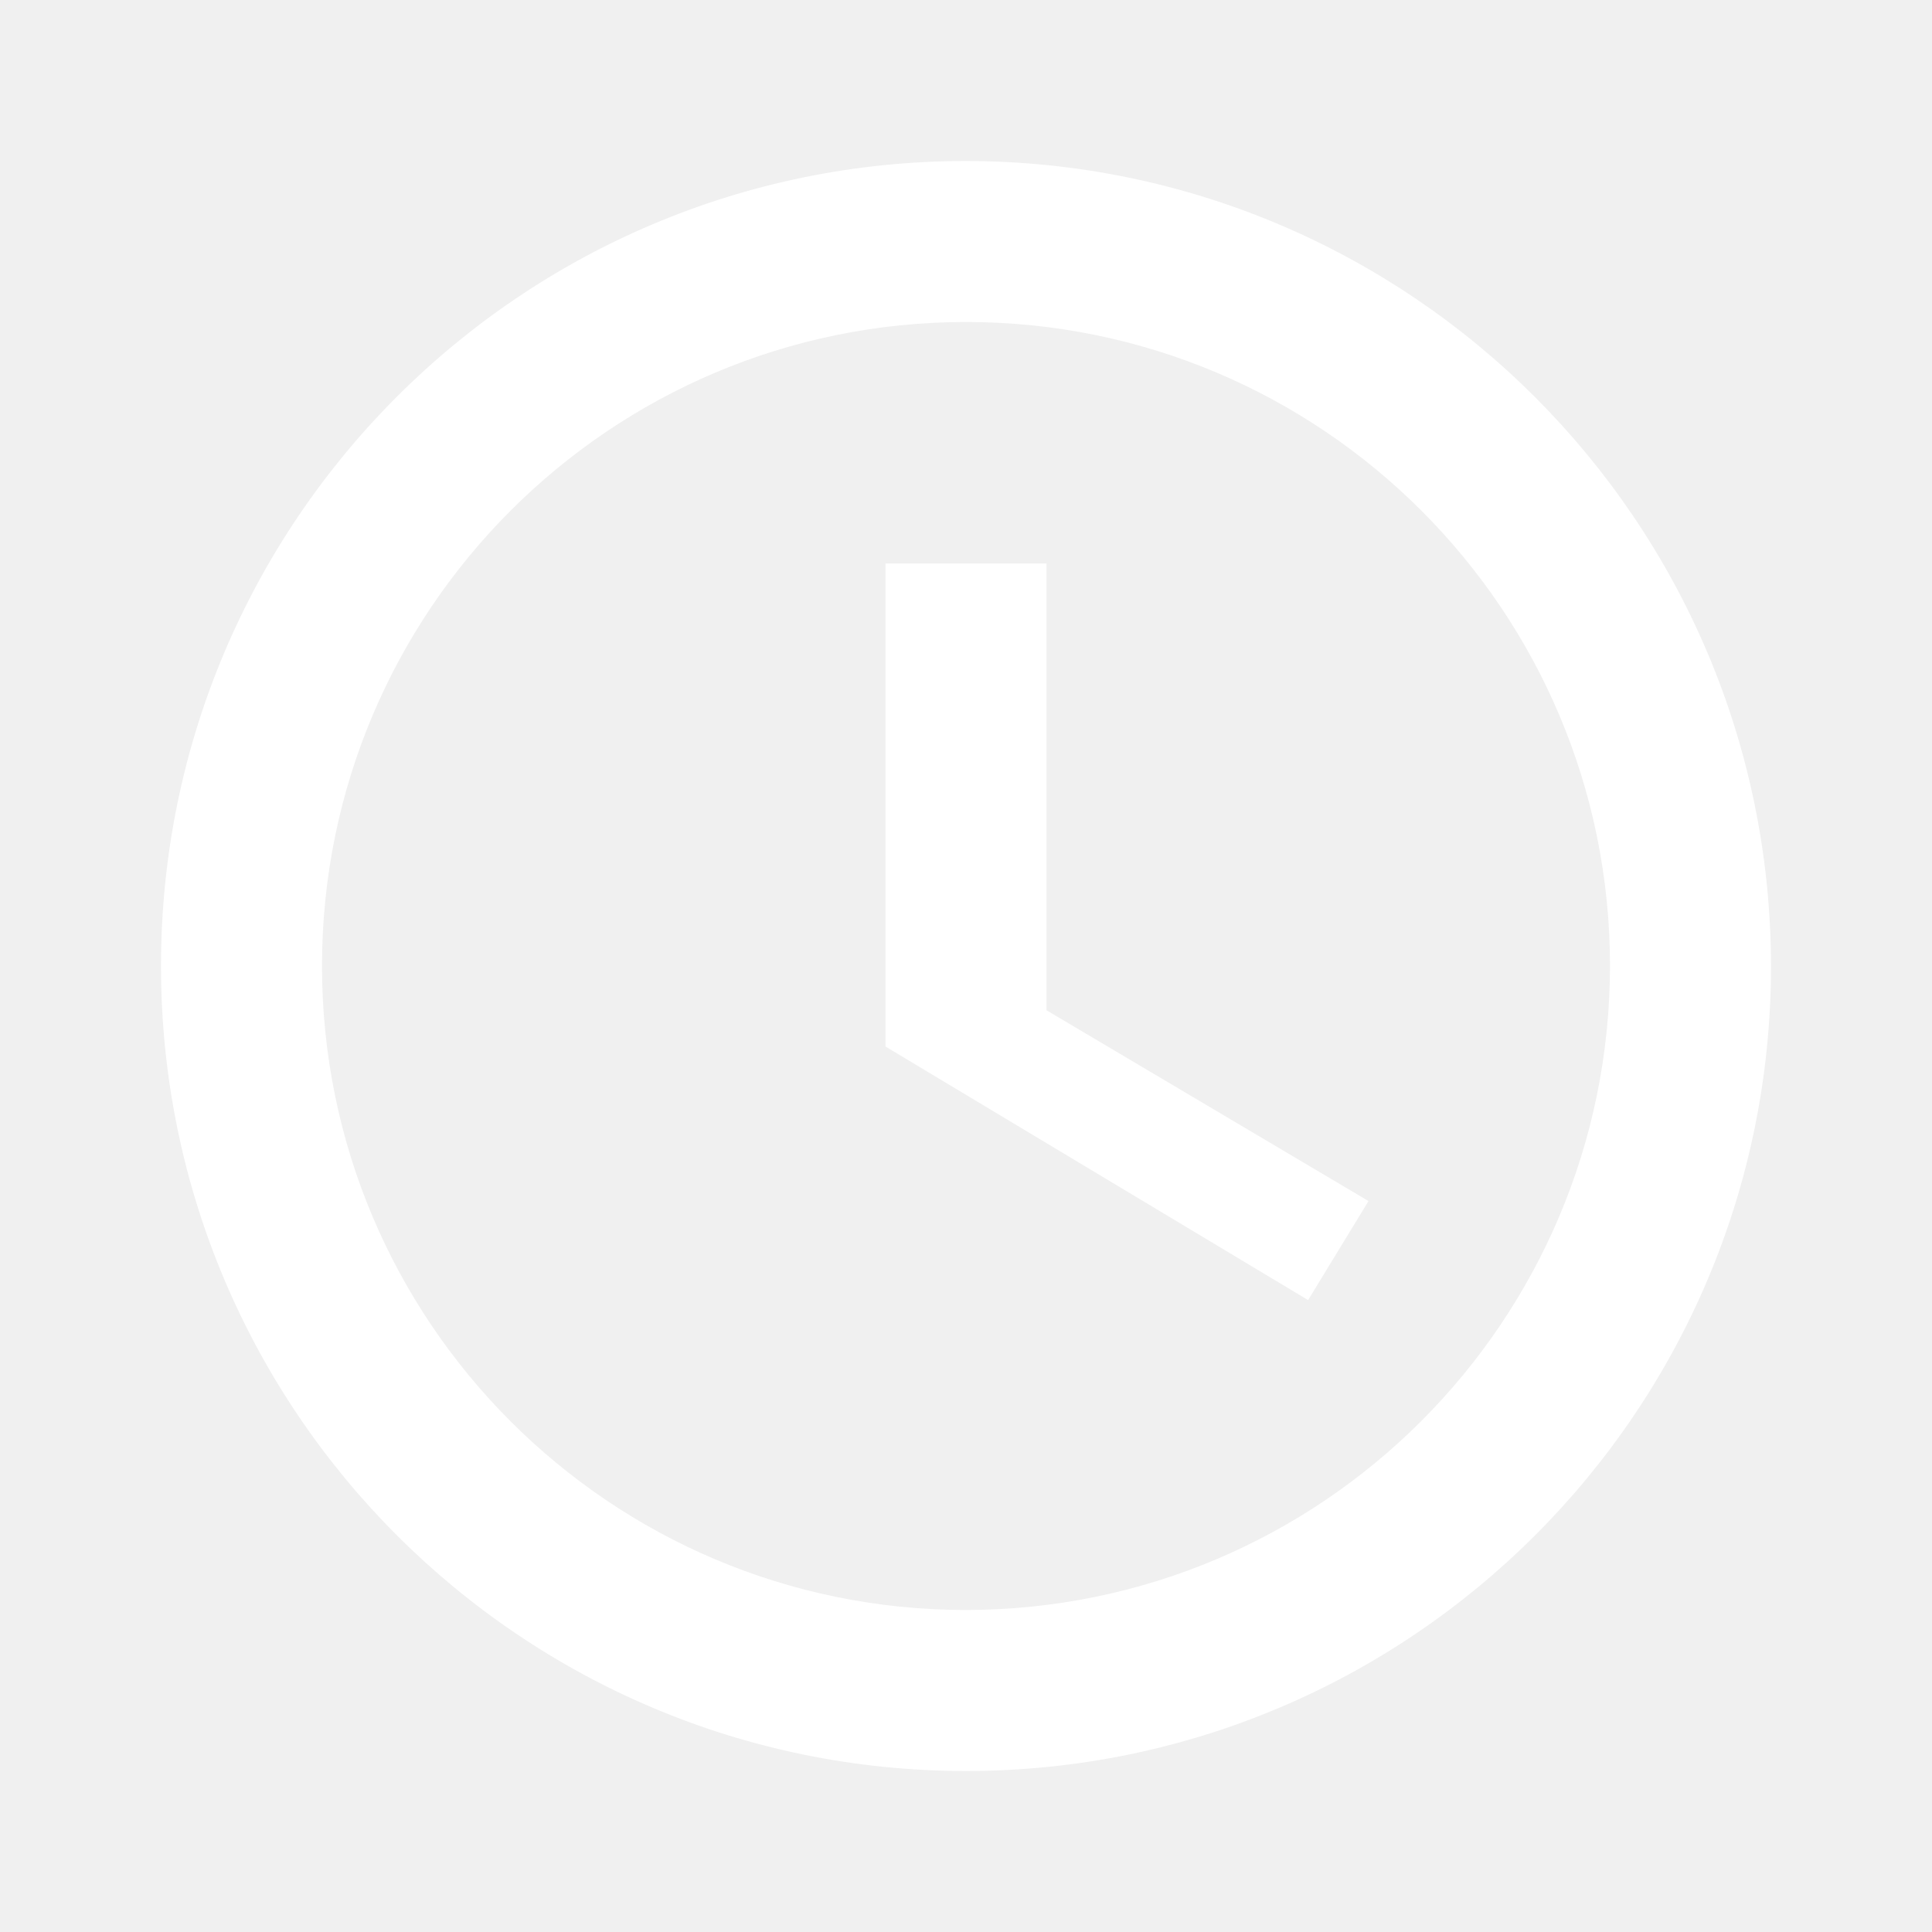
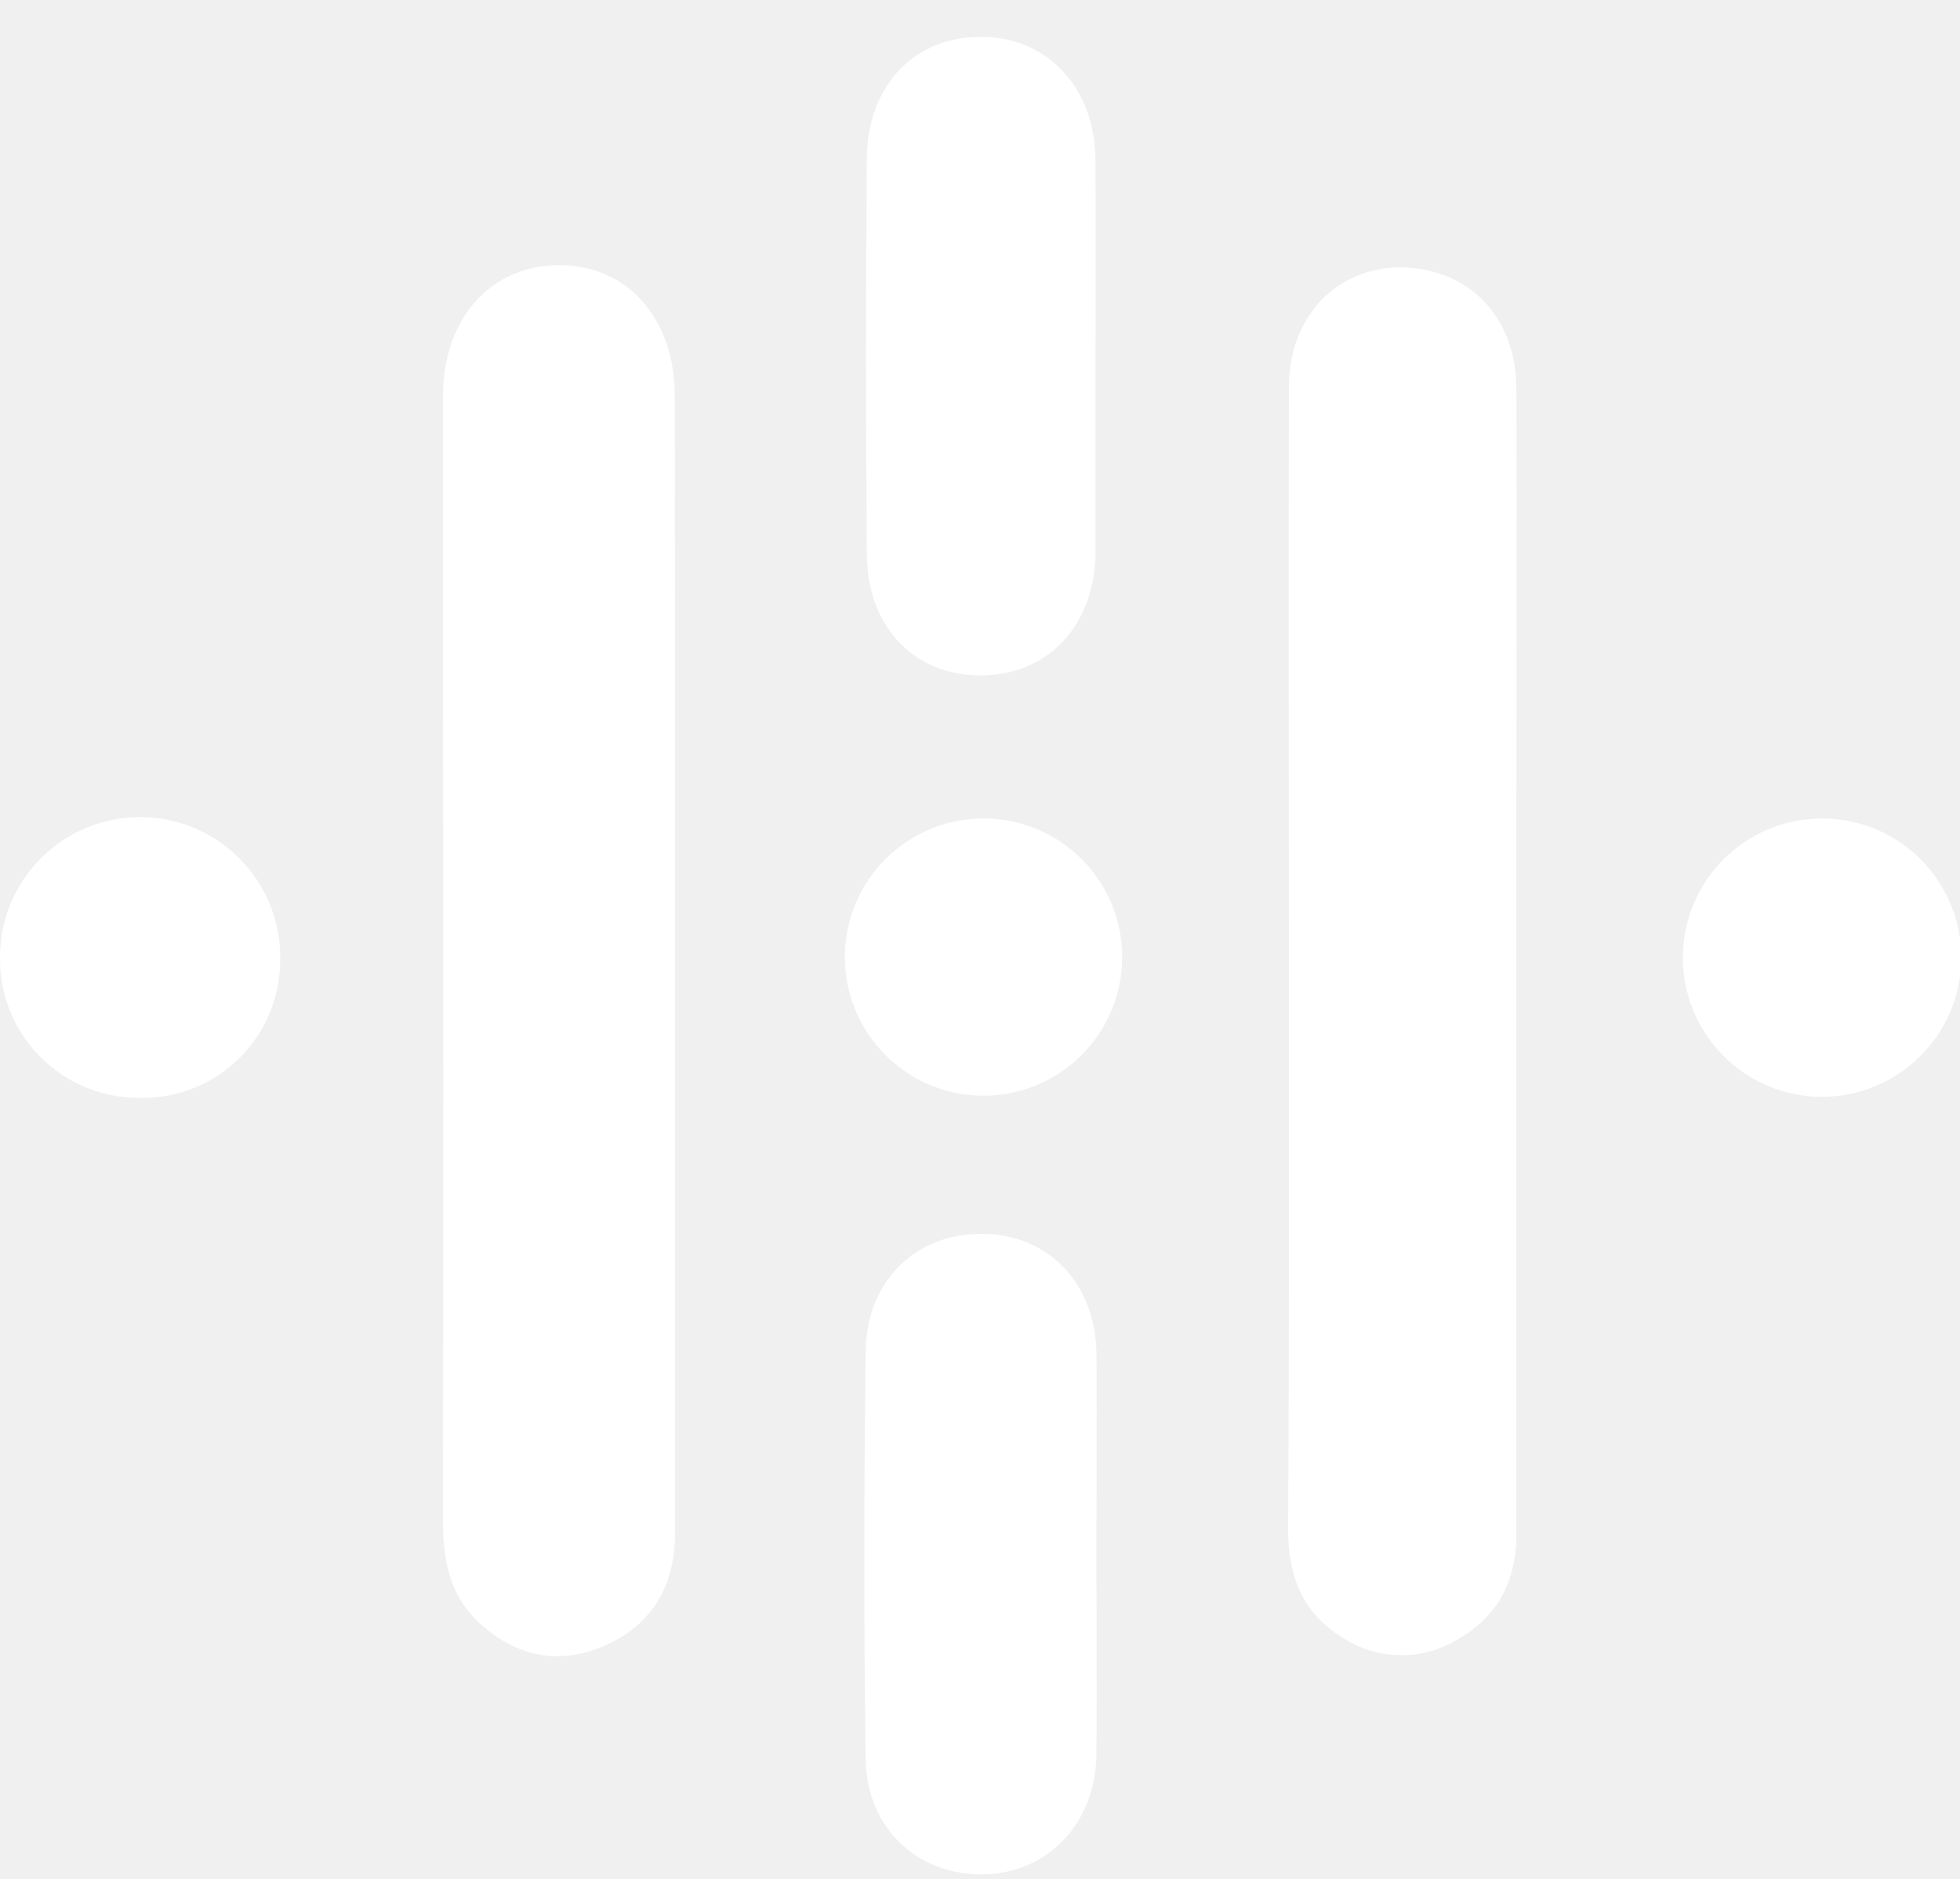
- <svg xmlns="http://www.w3.org/2000/svg" fill="white" viewBox="0 0 24 24">
-   <path d="M12 2a10 10 0 1 0 10 10A10.011 10.011 0 0 0 12 2m0 18a8 8 0 1 1 8-8a8.009 8.009 0 0 1-8 8m1-13h-2v6l5.25 3.15.75-1.23-4-2.37z" />
+ <svg xmlns="http://www.w3.org/2000/svg" viewBox="0 0 242.03 232.02" fill="#fff">
+   <path d="M83.35,118.92q0,35.24,0,70.47c0,6.46-2.81,11.29-8.75,13.88-5.57,2.42-10.8,1.32-15.29-2.72-3.76-3.37-4.62-7.85-4.61-12.71q.07-54,0-108c0-10.33,0-20.66,0-31,.05-9.46,5.78-15.94,14.1-16.09,8.53-.15,14.51,6.45,14.52,16.14Q83.38,83.93,83.35,118.92Z" />
+   <path d="M159.16,118.33c0-23.49-.07-47,0-70.48,0-10.23,8-16.64,17.52-14.36,6.41,1.54,10.55,7.1,10.57,14.5.05,16.83,0,33.66,0,50.49q0,45.49,0,91c0,5.82-2.34,10.31-7.51,13.13a13.26,13.26,0,0,1-14.22-.54c-4.79-3-6.48-7.64-6.46-13.23C159.21,165.32,159.16,141.83,159.16,118.33Z" />
+   <path d="M135.39,192.24c0,8.15.07,16.31,0,24.46-.09,8.36-5.88,14.53-13.71,14.78-8.21.26-14.65-5.58-14.78-14.18-.24-16.8-.21-33.61,0-50.41.1-8.74,6.22-14.59,14.44-14.51s14,6.23,14.06,14.91C135.45,175.6,135.39,183.92,135.39,192.24Z" />
+   <path d="M135.28,43.71c0,8.16,0,16.32,0,24.47-.06,9.07-5.89,15.26-14.24,15.23-8.16,0-13.93-6-14-14.92q-.19-24.47,0-48.94c.07-9.14,6.06-15.19,14.43-15,8,.17,13.74,6.38,13.8,15.19C135.32,27.72,135.28,35.71,135.28,43.71Z" />
+   <path d="M224.84,135.46a17.19,17.19,0,1,1,17.35-17A17.23,17.23,0,0,1,224.84,135.46Z" />
+   <path d="M17.12,135.59A17.14,17.14,0,0,1,0,118a17.3,17.3,0,0,1,34.6.43A17,17,0,0,1,17.12,135.59Z" />
+   <path d="M138.57,118.2a17.12,17.12,0,1,1-34.24,0,17.12,17.12,0,1,1,34.24,0Z" />
</svg>
